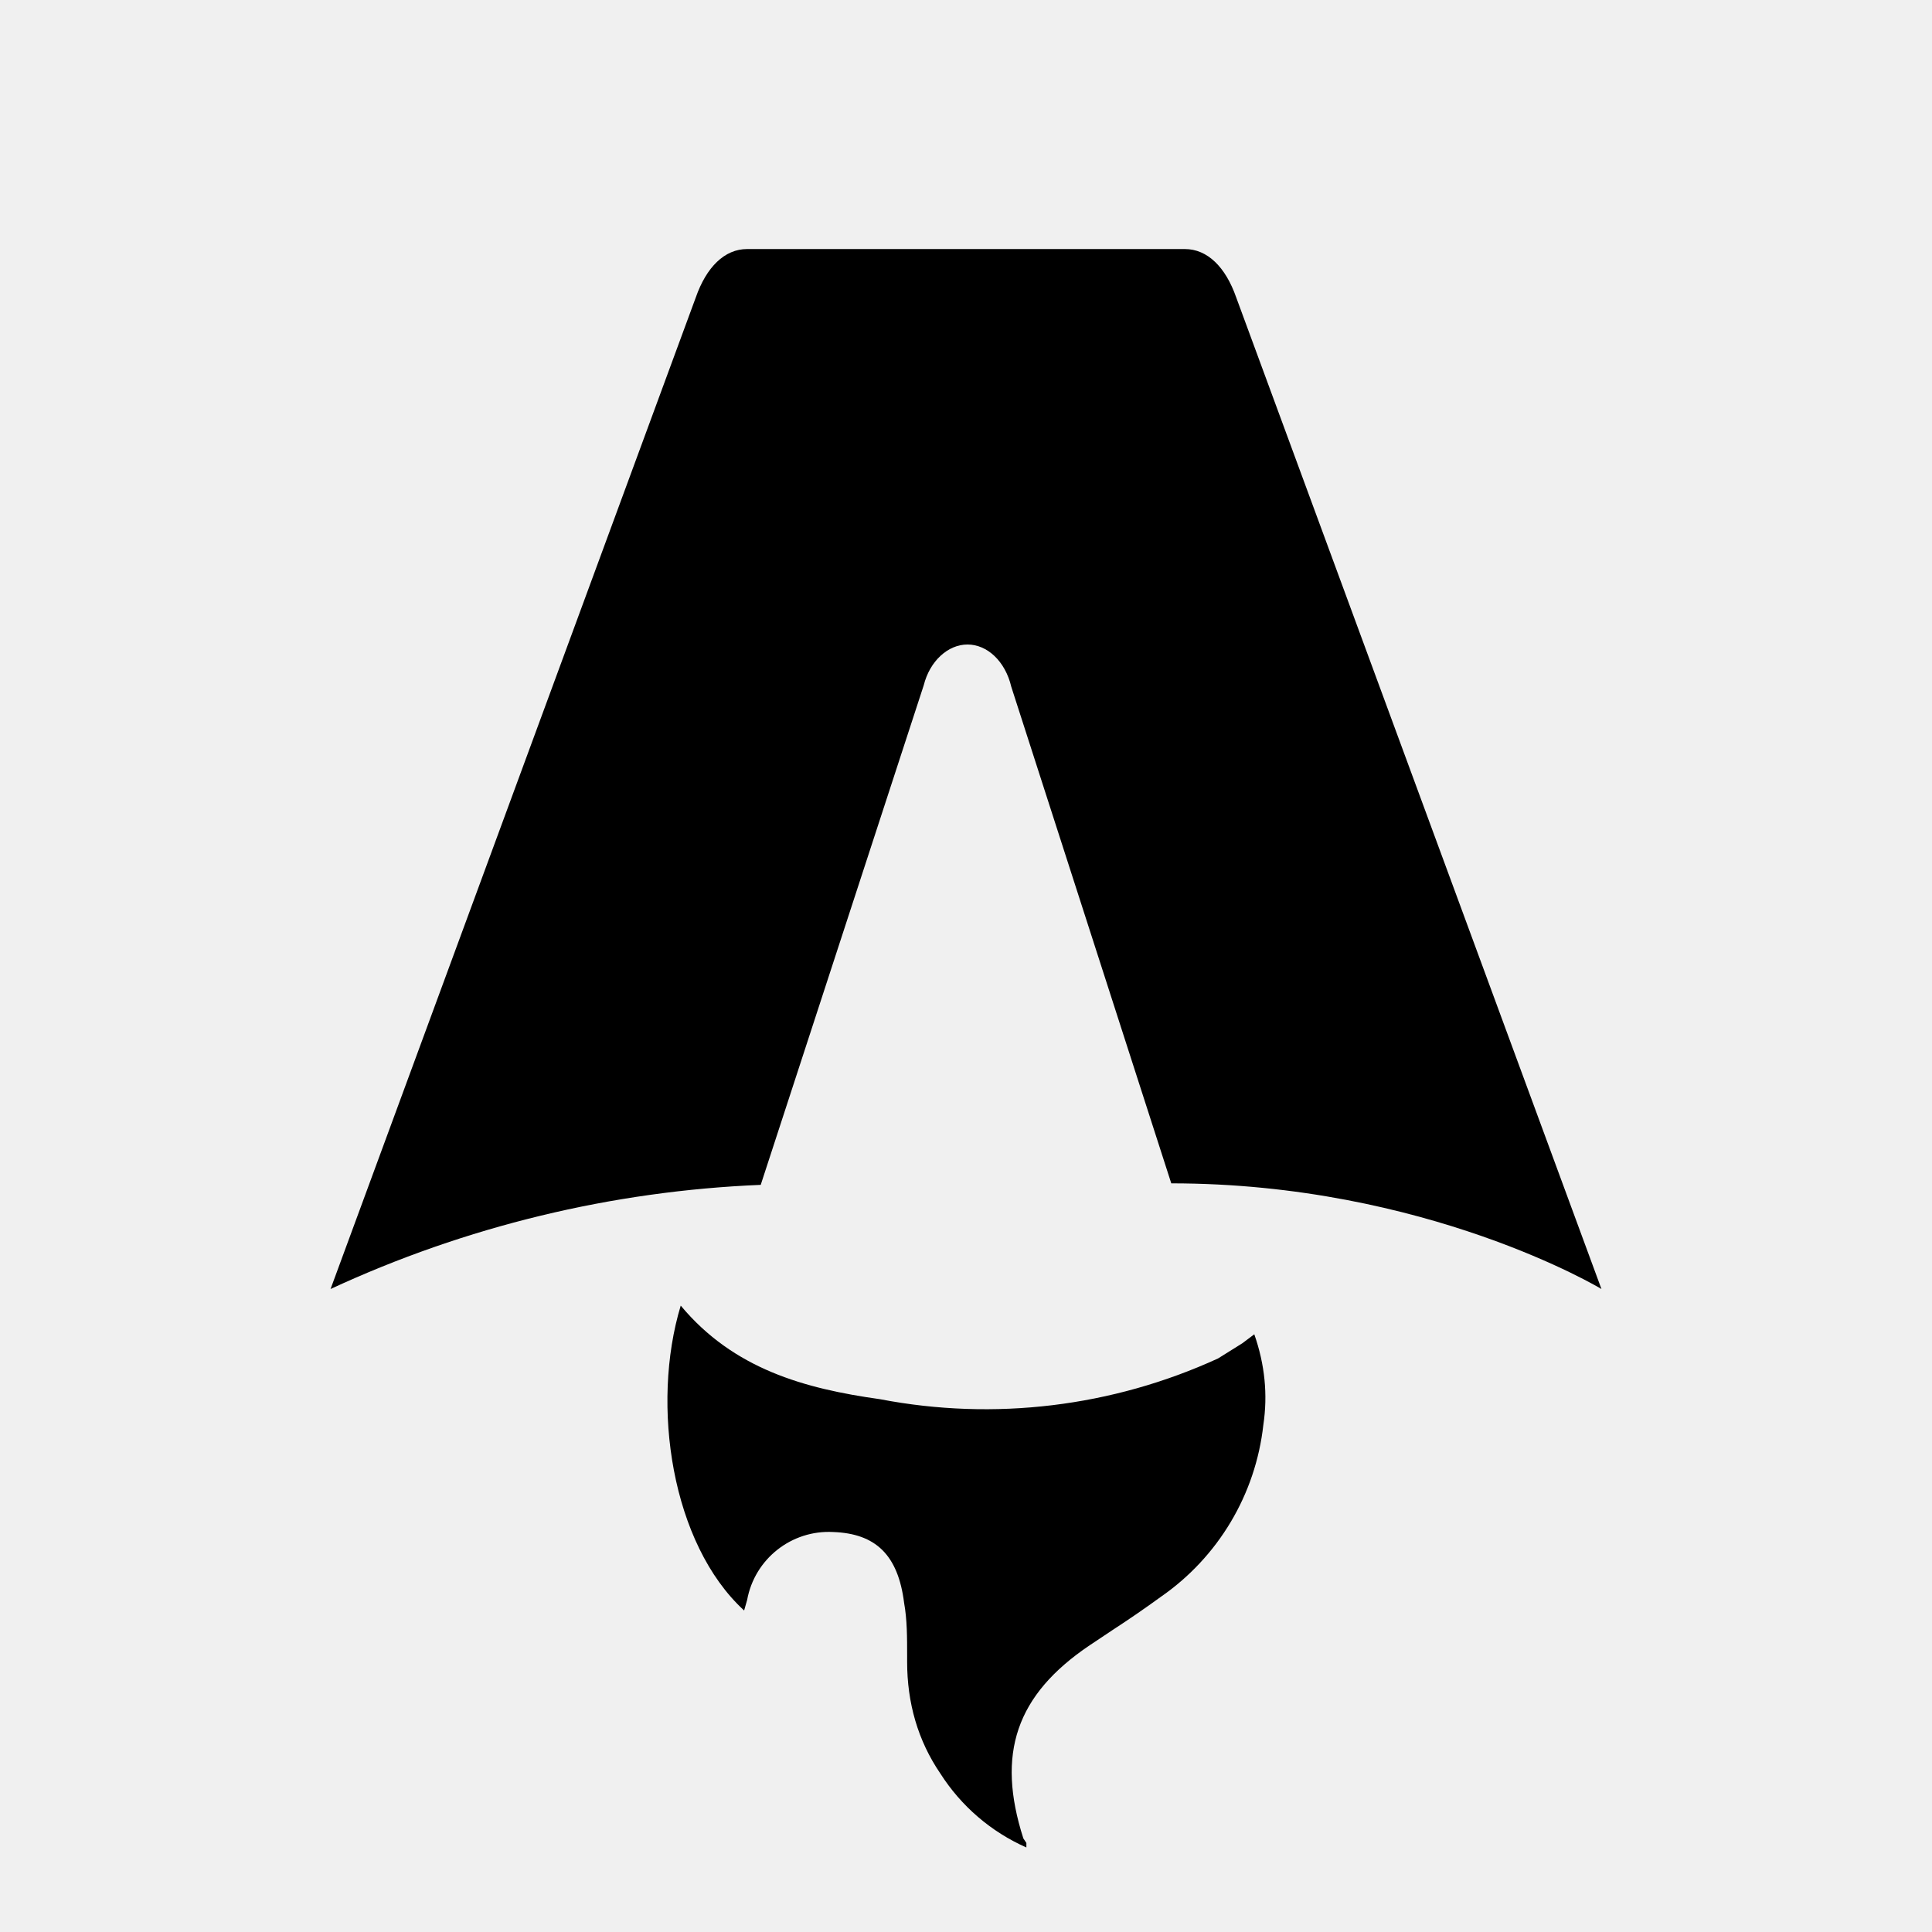
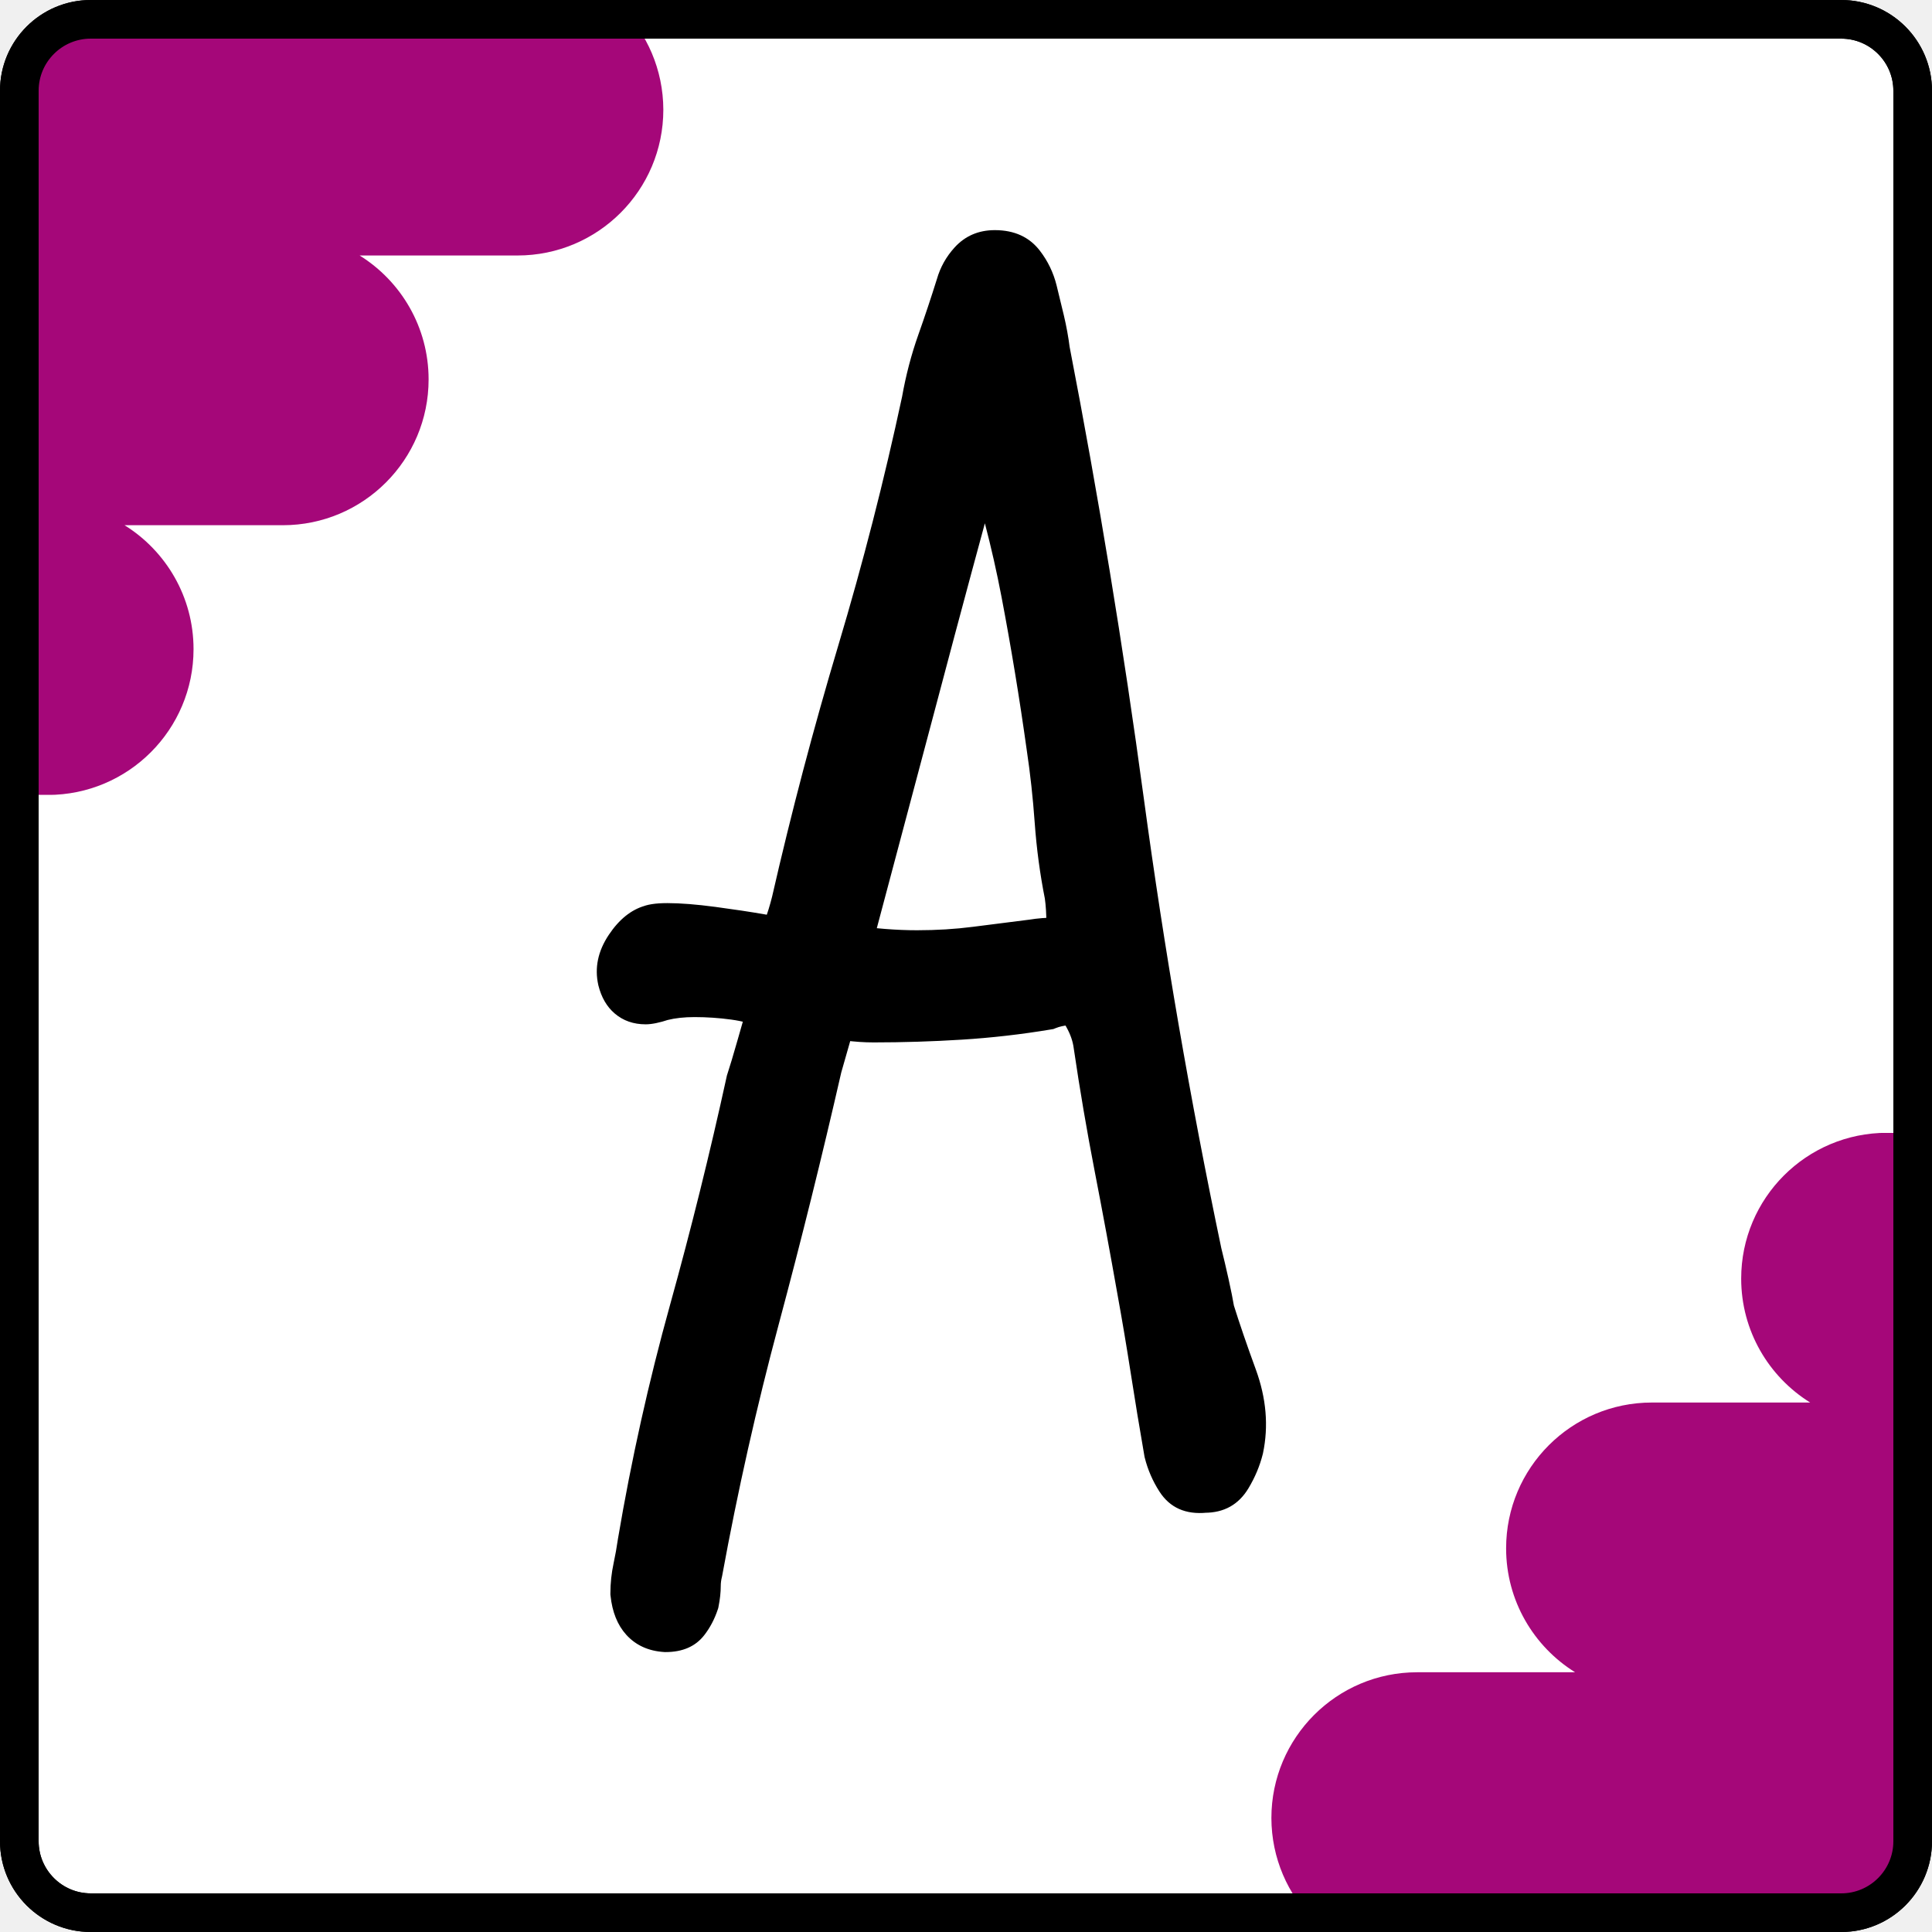
- <svg xmlns="http://www.w3.org/2000/svg" fill="none" viewBox="0 0 128 128">
-   <path d="M50.4 78.5a75.1 75.1 0 0 0-28.5 6.9l24.2-65.7c.7-2 1.9-3.2 3.4-3.2h29c1.5 0 2.7 1.2 3.4 3.2l24.2 65.7s-11.6-7-28.5-7L67 45.5c-.4-1.7-1.6-2.8-2.9-2.8-1.3 0-2.5 1.1-2.9 2.7L50.4 78.5Zm-1.1 28.2Zm-4.2-20.2c-2 6.6-.6 15.8 4.2 20.2a17.5 17.5 0 0 1 .2-.7 5.5 5.5 0 0 1 5.7-4.5c2.8.1 4.3 1.5 4.7 4.7.2 1.1.2 2.3.2 3.5v.4c0 2.7.7 5.2 2.2 7.4a13 13 0 0 0 5.7 4.9v-.3l-.2-.3c-1.8-5.6-.5-9.5 4.4-12.8l1.5-1a73 73 0 0 0 3.2-2.2 16 16 0 0 0 6.8-11.4c.3-2 .1-4-.6-6l-.8.6-1.6 1a37 37 0 0 1-22.4 2.7c-5-.7-9.7-2-13.2-6.2Z" />
-   <style>
-         path { fill: #000; }
-         @media (prefers-color-scheme: dark) {
-             path { fill: #FFF; }
-         }
-     </style>
+ <svg xmlns="http://www.w3.org/2000/svg" width="2000" zoomAndPan="magnify" viewBox="0 0 1500 1500" height="2000" preserveAspectRatio="xMidYMid meet" version="1.0">
+   <defs>
+     <g />
+     <clipPath id="f00aeee83b">
+       <path d="M 70.5 0 L 1429.5 0 C 1468.438 0 1500 31.562 1500 70.5 L 1500 1429.5 C 1500 1468.438 1468.438 1500 1429.5 1500 L 70.5 1500 C 31.562 1500 0 1468.438 0 1429.5 L 0 70.5 C 0 31.562 31.562 0 70.5 0 Z M 70.5 0 " clip-rule="nonzero" />
+     </clipPath>
+     <clipPath id="0c0ee77253">
+       <path d="M 0 0 L 1500 0 L 1500 1500 L 0 1500 Z M 0 0 " clip-rule="nonzero" />
+     </clipPath>
+     <clipPath id="5bba172b79">
+       <path d="M 70.5 0 L 1429.5 0 C 1468.438 0 1500 31.562 1500 70.5 L 1500 1429.5 C 1500 1468.438 1468.438 1500 1429.5 1500 L 70.5 1500 C 31.562 1500 0 1468.438 0 1429.5 L 0 70.5 C 0 31.562 31.562 0 70.5 0 Z M 70.5 0 " clip-rule="nonzero" />
+     </clipPath>
+     <clipPath id="6734a605c5">
+       <rect x="0" width="1500" y="0" height="1500" />
+     </clipPath>
+     <clipPath id="0c79418f18">
+       <path d="M 26.355 21.961 L 515.336 21.961 L 515.336 617.109 L 26.355 617.109 Z M 26.355 21.961 " clip-rule="nonzero" />
+     </clipPath>
+     <clipPath id="0c0e1d9ab1">
+       <path d="M 987 879.594 L 1475.758 879.594 L 1475.758 1474.738 L 987 1474.738 Z M 987 879.594 " clip-rule="nonzero" />
+     </clipPath>
+     <clipPath id="9830151f73">
+       <rect x="0" width="795" y="0" height="1500" />
+     </clipPath>
+     <clipPath id="d9511b50a6">
+       <path d="M 70.5 0 L 1429.5 0 C 1468.438 0 1500 31.562 1500 70.5 L 1500 1429.5 C 1500 1468.438 1468.438 1500 1429.5 1500 L 70.5 1500 C 31.562 1500 0 1468.438 0 1429.5 L 0 70.5 C 0 31.562 31.562 0 70.5 0 Z M 70.5 0 " clip-rule="nonzero" />
+     </clipPath>
+   </defs>
+   <g clip-path="url(#f00aeee83b)">
+     <g transform="matrix(1, 0, 0, 1, 0, 0.000000000000112861)">
+       <g clip-path="url(#6734a605c5)">
+         <g clip-path="url(#0c0ee77253)">
+           <g clip-path="url(#5bba172b79)">
+             <rect x="-330" width="2160" fill="#ffffff" height="2160" y="-330" fill-opacity="1" />
+           </g>
+         </g>
+       </g>
+     </g>
+     <path stroke-linecap="butt" transform="matrix(0.75, 0, 0, 0.75, 0.00003335, -0.00002)" fill="none" stroke-linejoin="miter" d="M 94 0 L 1906 0 C 1957.917 0 2000 42.083 2000 94 L 2000 1906 C 2000 1957.917 1957.917 2000 1906 2000 L 94 2000 C 42.083 2000 -0 1957.917 -0 1906 L -0 94 C -0 42.083 42.083 0 94 0 Z M 94 0 " stroke="#000000" stroke-width="80" stroke-opacity="1" stroke-miterlimit="4" />
+   </g>
+   <g clip-path="url(#0c79418f18)">
+     <path fill="#a50779" d="M 401.684 -27.887 L -152.914 -27.887 L -152.914 617.195 L 37.07 617.195 C 99.574 617.195 150.262 566.512 150.262 504.008 C 150.262 463.406 128.824 427.746 96.703 407.777 L 219.578 407.777 C 282.082 407.777 332.766 357.094 332.766 294.59 C 332.766 253.988 311.332 218.328 279.211 198.359 L 401.816 198.359 C 464.32 198.359 515.008 147.676 515.008 85.172 C 514.875 22.797 464.188 -27.887 401.684 -27.887 Z M 401.684 -27.887 " fill-opacity="1" fill-rule="nonzero" />
+   </g>
+   <g clip-path="url(#0c0e1d9ab1)">
+     <path fill="#a50779" d="M 1100.43 1524.586 L 1655.027 1524.586 L 1655.027 879.504 L 1465.043 879.504 C 1402.535 879.504 1351.852 930.188 1351.852 992.695 C 1351.852 1033.293 1373.289 1068.953 1405.41 1088.922 L 1282.535 1088.922 C 1220.031 1088.922 1169.344 1139.605 1169.344 1202.113 C 1169.344 1242.715 1190.781 1278.375 1222.902 1298.34 L 1100.297 1298.34 C 1037.789 1298.34 987.105 1349.023 987.105 1411.531 C 987.238 1473.902 1037.926 1524.586 1100.43 1524.586 Z M 1100.43 1524.586 " fill-opacity="1" fill-rule="nonzero" />
+   </g>
+   <g transform="matrix(1, 0, 0, 1, 446, 0.000000000000112861)">
+     <g clip-path="url(#9830151f73)">
+       <g fill="#000000" fill-opacity="1">
+         <g transform="translate(34.2291, 1364.831)">
+           <g>
+             <path d="M 110.852 -566.852 C 103.945 -569.918 96.168 -572.043 87.52 -573.223 C 78.008 -574.52 68.496 -575.168 58.992 -575.168 C 51.07 -575.168 44.062 -574.406 37.969 -572.883 L 33.711 -589.918 L 39.262 -573.262 C 31.84 -570.785 25.777 -569.551 21.07 -569.551 C 11.59 -569.551 3.566 -572.363 -3 -577.992 C -9.109 -583.227 -13.32 -590.465 -15.629 -599.703 L -15.684 -599.93 L -15.734 -600.152 C -18.691 -613.457 -15.977 -626.398 -7.586 -638.984 C 0.418 -650.992 9.766 -658.523 20.457 -661.578 L 25.281 -644.695 L 17.43 -660.398 C 21.773 -662.57 28.605 -663.656 37.922 -663.656 C 48.062 -663.656 60.543 -662.668 75.359 -660.695 C 89.633 -658.789 102.27 -656.883 113.266 -654.969 L 129.418 -652.16 L 126.41 -634.863 L 110.023 -641.164 L 113.535 -650.297 C 115.617 -655.715 117.512 -661.82 119.211 -668.617 C 134.223 -734.309 151.383 -799.41 170.688 -863.926 C 189.75 -927.617 206.254 -992.012 220.203 -1057.102 L 237.371 -1053.422 L 220.082 -1056.473 C 223.059 -1073.352 227.289 -1089.508 232.762 -1104.941 C 237.84 -1119.246 242.684 -1133.781 247.301 -1148.551 L 264.059 -1143.316 L 247.176 -1148.137 C 249.801 -1157.324 254.375 -1165.508 260.898 -1172.684 C 269.062 -1181.664 279.48 -1186.156 292.148 -1186.156 C 307.277 -1186.156 318.938 -1180.828 327.133 -1170.172 C 333.301 -1162.152 337.617 -1153.215 340.082 -1143.359 C 341.977 -1135.789 343.867 -1127.984 345.758 -1119.945 C 347.773 -1111.379 349.289 -1103.039 350.305 -1094.93 L 332.883 -1092.75 L 350.117 -1096.086 C 372.656 -979.652 391.906 -862.512 407.867 -744.668 C 423.73 -627.57 443.789 -511.176 468.047 -395.477 L 450.863 -391.875 L 467.898 -396.133 C 469.809 -388.492 471.715 -380.383 473.621 -371.805 C 475.562 -363.07 477.027 -355.742 478.016 -349.812 L 460.695 -346.926 L 477.453 -352.164 C 482.055 -337.449 487.816 -320.625 494.742 -301.691 C 502.918 -279.348 504.789 -257.637 500.352 -236.562 L 500.281 -236.242 L 500.203 -235.922 C 497.906 -226.742 494.207 -217.895 489.094 -209.375 C 481.473 -196.672 470.133 -190.316 455.078 -190.316 L 455.078 -207.875 L 456.824 -190.406 C 440.328 -188.754 428.035 -194.223 419.945 -206.809 C 414.688 -214.984 410.891 -223.754 408.551 -233.113 L 408.395 -233.734 L 408.285 -234.363 C 404.523 -256 400.992 -277.406 397.699 -298.582 C 394.445 -319.5 390.961 -340.188 387.238 -360.641 C 381.629 -392.438 375.789 -423.973 369.723 -455.246 C 363.586 -486.875 358.156 -518.742 353.434 -550.844 C 352.75 -556.305 350.863 -561.777 347.777 -567.262 L 341.457 -578.5 L 356.758 -587.109 L 358.219 -569.609 L 349.789 -568.91 C 345.918 -568.586 342.457 -567.812 339.402 -566.594 L 337.641 -565.887 L 335.77 -565.574 C 312.703 -561.73 289.633 -559.086 266.559 -557.645 C 243.719 -556.219 220.883 -555.504 198.043 -555.504 C 190.711 -555.504 183.148 -556.023 175.355 -557.062 L 164.824 -558.469 L 167.145 -575.871 L 184.023 -571.047 L 179.812 -556.301 L 172.789 -531.719 L 155.906 -536.543 L 173.023 -532.633 C 157.992 -466.871 141.785 -401.582 124.406 -336.762 C 107.207 -272.609 92.562 -207.523 80.477 -141.508 L 80.375 -140.957 L 80.238 -140.41 C 79.652 -138.062 79.359 -135.738 79.359 -133.434 C 79.359 -128.527 78.777 -123.168 77.613 -117.348 L 77.398 -116.277 L 77.051 -115.242 C 74.547 -107.719 71.039 -101.062 66.531 -95.266 C 59.738 -86.531 49.734 -82.168 36.52 -82.168 L 35.969 -82.168 L 35.422 -82.199 C 23.16 -82.969 13.324 -87.469 5.91 -95.703 C -0.844 -103.211 -4.891 -113.301 -6.223 -125.977 L -6.32 -126.895 L -6.32 -127.816 C -6.32 -135.609 -5.488 -143.391 -3.824 -151.156 C -2.504 -157.316 -1.406 -163.473 -0.527 -169.625 L -0.496 -169.852 L -0.457 -170.074 C 9.945 -231.535 23.418 -292.051 39.969 -351.625 C 56.266 -410.305 70.938 -469.449 83.977 -529.059 L 84.176 -529.973 L 84.473 -530.859 C 86.266 -536.234 89 -545.355 92.676 -558.223 L 101.102 -587.719 L 117.984 -582.895 Z M 125.113 -598.938 L 139.059 -592.742 L 126.438 -548.574 C 122.621 -535.223 119.738 -525.613 117.785 -519.754 L 101.129 -525.309 L 118.281 -521.555 C 105.102 -461.309 90.273 -401.535 73.801 -342.227 C 57.578 -283.82 44.363 -224.48 34.164 -164.215 L 16.855 -167.145 L 34.234 -164.66 C 33.242 -157.703 32 -150.75 30.512 -143.801 C 29.367 -138.457 28.793 -133.129 28.793 -127.816 L 11.238 -127.816 L 28.699 -129.652 C 29.234 -124.539 30.34 -121.051 32.012 -119.195 C 33.027 -118.066 34.895 -117.418 37.613 -117.246 L 36.52 -99.723 L 36.52 -117.281 C 38.055 -117.281 39.141 -117.406 39.777 -117.656 C 39.473 -117.535 39.148 -117.258 38.812 -116.824 C 40.859 -119.453 42.5 -122.629 43.738 -126.344 L 60.395 -120.793 L 43.18 -124.234 C 43.891 -127.781 44.242 -130.848 44.242 -133.434 C 44.242 -138.621 44.887 -143.785 46.172 -148.93 L 63.207 -144.672 L 45.934 -147.832 C 58.191 -214.781 73.047 -280.789 90.492 -345.855 C 107.758 -410.254 123.855 -475.121 138.789 -540.457 L 138.895 -540.914 L 146.047 -565.945 L 154.43 -595.277 L 179.996 -591.871 C 186.25 -591.035 192.266 -590.621 198.043 -590.621 C 220.152 -590.621 242.258 -591.309 264.367 -592.691 C 286.238 -594.059 308.117 -596.566 329.996 -600.211 L 332.883 -582.895 L 326.359 -599.195 C 332.672 -601.719 339.508 -603.289 346.875 -603.902 L 366.535 -605.539 L 378.383 -584.48 C 383.723 -574.984 386.988 -565.473 388.176 -555.953 C 392.816 -524.379 398.156 -493.043 404.191 -461.934 C 410.297 -430.469 416.164 -398.797 421.789 -366.922 C 425.562 -346.176 429.098 -325.195 432.398 -303.977 C 435.66 -283.016 439.152 -261.812 442.879 -240.379 L 425.582 -237.371 L 442.617 -241.629 C 444.02 -236.008 446.309 -230.73 449.48 -225.797 C 449.816 -225.273 451.102 -225.121 453.332 -225.344 L 454.203 -225.434 L 455.078 -225.434 C 456.879 -225.434 458.18 -226.102 458.984 -227.441 C 462.301 -232.973 464.688 -238.637 466.137 -244.438 L 483.172 -240.18 L 465.988 -243.797 C 469.043 -258.305 467.637 -273.582 461.766 -289.629 C 454.645 -309.086 448.703 -326.441 443.938 -341.691 L 443.578 -342.848 L 443.379 -344.039 C 442.492 -349.352 441.148 -356.066 439.344 -364.188 C 437.504 -372.465 435.668 -380.273 433.832 -387.613 L 433.75 -387.941 L 433.68 -388.27 C 409.25 -504.793 389.047 -622.023 373.07 -739.957 C 357.195 -857.141 338.055 -973.629 315.645 -1089.414 L 315.531 -1089.992 L 315.461 -1090.574 C 314.602 -1097.445 313.309 -1104.555 311.578 -1111.906 C 309.723 -1119.785 307.871 -1127.43 306.016 -1134.844 C 304.734 -1139.969 302.496 -1144.609 299.301 -1148.762 C 298.133 -1150.281 295.75 -1151.039 292.148 -1151.039 C 289.836 -1151.039 288.082 -1150.379 286.883 -1149.062 C 284.039 -1145.938 282.059 -1142.414 280.941 -1138.492 L 280.816 -1138.078 C 276.066 -1122.883 271.082 -1107.926 265.855 -1093.199 C 261.031 -1079.605 257.301 -1065.328 254.66 -1050.371 L 254.605 -1050.059 L 254.539 -1049.742 C 240.395 -983.742 223.66 -918.445 204.328 -853.855 C 185.246 -790.086 168.227 -725.5 153.277 -660.102 C 151.23 -651.914 148.906 -644.445 146.309 -637.691 L 137.617 -615.094 L 107.25 -620.375 C 96.711 -622.207 84.531 -624.043 70.719 -625.887 C 57.441 -627.656 46.512 -628.543 37.922 -628.543 C 35.293 -628.543 33.25 -628.461 31.785 -628.297 C 31.41 -628.258 31.172 -628.223 31.074 -628.203 C 31.668 -628.34 32.355 -628.602 33.133 -628.992 L 31.676 -628.262 L 30.105 -627.812 C 27.688 -627.121 24.863 -624.352 21.633 -619.504 C 18.785 -615.234 17.754 -611.324 18.543 -607.77 L 1.406 -603.961 L 18.438 -608.219 C 18.938 -606.223 19.41 -605.031 19.855 -604.652 C 19.75 -604.738 19.668 -604.793 19.598 -604.816 C 19.902 -604.715 20.395 -604.664 21.07 -604.664 C 21.977 -604.664 24.34 -605.301 28.156 -606.574 L 28.797 -606.785 L 29.453 -606.949 C 38.34 -609.172 48.188 -610.285 58.992 -610.285 C 70.086 -610.285 81.176 -609.527 92.266 -608.016 C 104.215 -606.387 115.164 -603.359 125.113 -598.938 Z M 180.984 -646.609 C 198.848 -643.93 215.77 -642.59 231.754 -642.59 C 246.918 -642.59 261.387 -643.477 275.156 -645.254 L 319.434 -650.875 L 321.645 -633.457 L 318.758 -650.777 C 325.332 -651.871 332.383 -652.422 339.906 -652.422 L 349.738 -652.422 L 349.738 -634.863 L 332.18 -634.863 L 332.18 -647.504 C 332.18 -655.098 331.77 -661.762 330.949 -667.492 L 348.332 -669.977 L 331.117 -666.535 C 327.227 -685.984 324.551 -705.91 323.094 -726.312 C 321.723 -745.523 319.664 -764.27 316.922 -782.547 C 311.328 -822.641 304.812 -862.211 297.375 -901.254 C 290.031 -939.812 279.926 -978.387 267.066 -1016.969 L 283.723 -1022.523 L 300.648 -1017.859 C 282.875 -953.309 265.332 -888.289 248.023 -822.801 L 195.348 -624.73 L 178.379 -629.246 Z M 175.773 -611.883 L 156.367 -614.793 L 214.078 -831.773 C 231.414 -897.379 248.988 -962.516 266.793 -1027.184 L 282.121 -1082.844 L 300.379 -1028.074 C 313.734 -988.004 324.23 -947.922 331.871 -907.824 C 339.414 -868.211 346.008 -828.188 351.648 -787.754 C 354.527 -768.578 356.684 -748.934 358.121 -728.816 C 359.473 -709.887 361.949 -691.422 365.547 -673.422 L 365.645 -672.941 L 365.711 -672.461 C 366.766 -665.082 367.293 -656.762 367.293 -647.504 L 367.293 -617.305 L 339.906 -617.305 C 334.32 -617.305 329.195 -616.918 324.531 -616.141 L 324.195 -616.082 L 279.648 -610.426 C 264.387 -608.457 248.422 -607.473 231.754 -607.473 C 214.023 -607.473 195.367 -608.941 175.773 -611.883 Z M 175.773 -611.883 " />
+           </g>
+         </g>
+       </g>
+       <g fill="#000000" fill-opacity="1">
+         <g transform="translate(34.2291, 1364.831)">
+           <g>
+             <path d="M 117.984 -582.891 C 109.555 -586.641 100.191 -589.211 89.891 -590.609 C 79.586 -592.016 69.285 -592.719 58.984 -592.719 C 49.629 -592.719 41.203 -591.785 33.703 -589.922 C 28.086 -588.047 23.875 -587.109 21.062 -587.109 C 10.77 -587.109 4.219 -592.727 1.406 -603.969 C -0.465 -612.395 1.398 -620.82 7.016 -629.25 C 12.641 -637.676 18.727 -642.82 25.281 -644.688 C 27.156 -645.625 31.367 -646.094 37.922 -646.094 C 47.285 -646.094 58.988 -645.156 73.031 -643.281 C 87.082 -641.414 99.488 -639.547 110.25 -637.672 C 121.02 -635.797 126.406 -634.859 126.406 -634.859 C 126.406 -634.859 127.578 -637.898 129.922 -643.984 C 132.266 -650.078 134.375 -656.867 136.25 -664.359 C 151.227 -729.898 168.312 -794.742 187.5 -858.891 C 206.695 -923.035 223.32 -987.879 237.375 -1053.422 C 240.176 -1069.336 244.148 -1084.551 249.297 -1099.062 C 254.453 -1113.582 259.375 -1128.332 264.062 -1143.312 C 265.926 -1149.863 269.195 -1155.711 273.875 -1160.859 C 278.562 -1166.016 284.656 -1168.594 292.156 -1168.594 C 301.508 -1168.594 308.523 -1165.551 313.203 -1159.469 C 317.891 -1153.383 321.172 -1146.594 323.047 -1139.094 C 324.922 -1131.602 326.797 -1123.879 328.672 -1115.922 C 330.547 -1107.961 331.945 -1100.238 332.875 -1092.75 C 355.352 -976.633 374.551 -859.816 390.469 -742.297 C 406.383 -624.785 426.516 -507.977 450.859 -391.875 C 452.734 -384.383 454.609 -376.426 456.484 -368 C 458.359 -359.57 459.766 -352.547 460.703 -346.922 C 465.379 -331.941 471.227 -314.852 478.25 -295.656 C 485.27 -276.457 486.91 -257.969 483.172 -240.188 C 481.297 -232.688 478.25 -225.426 474.031 -218.406 C 469.82 -211.383 463.504 -207.875 455.078 -207.875 C 445.711 -206.938 438.922 -209.742 434.703 -216.297 C 430.492 -222.859 427.453 -229.883 425.578 -237.375 C 421.836 -258.906 418.328 -280.203 415.047 -301.266 C 411.766 -322.336 408.254 -343.176 404.516 -363.781 C 398.898 -395.613 393.047 -427.211 386.953 -458.578 C 380.867 -489.953 375.484 -521.555 370.797 -553.391 C 369.867 -560.891 367.297 -568.383 363.078 -575.875 C 358.867 -583.363 356.766 -587.109 356.766 -587.109 C 356.766 -587.109 353.953 -586.875 348.328 -586.406 C 342.711 -585.938 337.562 -584.766 332.875 -582.891 C 310.406 -579.148 287.93 -576.578 265.453 -575.172 C 242.984 -573.766 220.516 -573.062 198.047 -573.062 C 191.492 -573.062 184.703 -573.531 177.672 -574.469 C 170.648 -575.406 167.141 -575.875 167.141 -575.875 C 167.141 -575.875 165.734 -570.957 162.922 -561.125 C 160.117 -551.289 157.781 -543.098 155.906 -536.547 C 140.926 -470.992 124.773 -405.91 107.453 -341.297 C 90.129 -276.691 75.379 -211.148 63.203 -144.672 C 62.266 -140.922 61.797 -137.172 61.797 -133.422 C 61.797 -129.68 61.328 -125.473 60.391 -120.797 C 58.523 -115.172 55.953 -110.25 52.672 -106.031 C 49.391 -101.82 44.004 -99.719 36.516 -99.719 C 21.535 -100.656 13.109 -110.02 11.234 -127.812 C 11.234 -134.363 11.938 -140.914 13.344 -147.469 C 14.75 -154.031 15.922 -160.586 16.859 -167.141 C 27.16 -228.004 40.504 -287.93 56.891 -346.922 C 73.273 -405.922 88.02 -465.383 101.125 -525.312 C 103 -530.926 105.805 -540.285 109.547 -553.391 C 113.297 -566.504 116.109 -576.336 117.984 -582.891 Z M 178.375 -629.25 C 197.102 -626.438 214.895 -625.031 231.75 -625.031 C 247.664 -625.031 262.879 -625.969 277.391 -627.844 C 291.91 -629.719 306.66 -631.586 321.641 -633.453 C 327.266 -634.391 333.352 -634.859 339.906 -634.859 C 346.457 -634.859 349.734 -634.859 349.734 -634.859 C 349.734 -634.859 349.734 -639.07 349.734 -647.5 C 349.734 -655.926 349.266 -663.414 348.328 -669.969 C 344.586 -688.695 342.016 -707.895 340.609 -727.562 C 339.203 -747.227 337.094 -766.426 334.281 -785.156 C 328.664 -825.414 322.113 -865.207 314.625 -904.531 C 307.133 -943.863 296.832 -983.191 283.719 -1022.516 C 265.926 -957.91 248.367 -892.832 231.047 -827.281 C 213.723 -761.738 196.164 -695.727 178.375 -629.25 Z M 178.375 -629.25 " />
+           </g>
+         </g>
+       </g>
+     </g>
+   </g>
+   <g clip-path="url(#d9511b50a6)">
+     <path stroke-linecap="butt" transform="matrix(0.75, 0, 0, 0.75, 0.00003335, -0.00002)" fill="none" stroke-linejoin="miter" d="M 94 0 L 1906 0 C 1957.917 0 2000 42.083 2000 94 L 2000 1906 C 2000 1957.917 1957.917 2000 1906 2000 L 94 2000 C 42.083 2000 -0 1957.917 -0 1906 L -0 94 C -0 42.083 42.083 0 94 0 Z M 94 0 " stroke="#000000" stroke-width="80" stroke-opacity="1" stroke-miterlimit="4" />
+   </g>
</svg>
